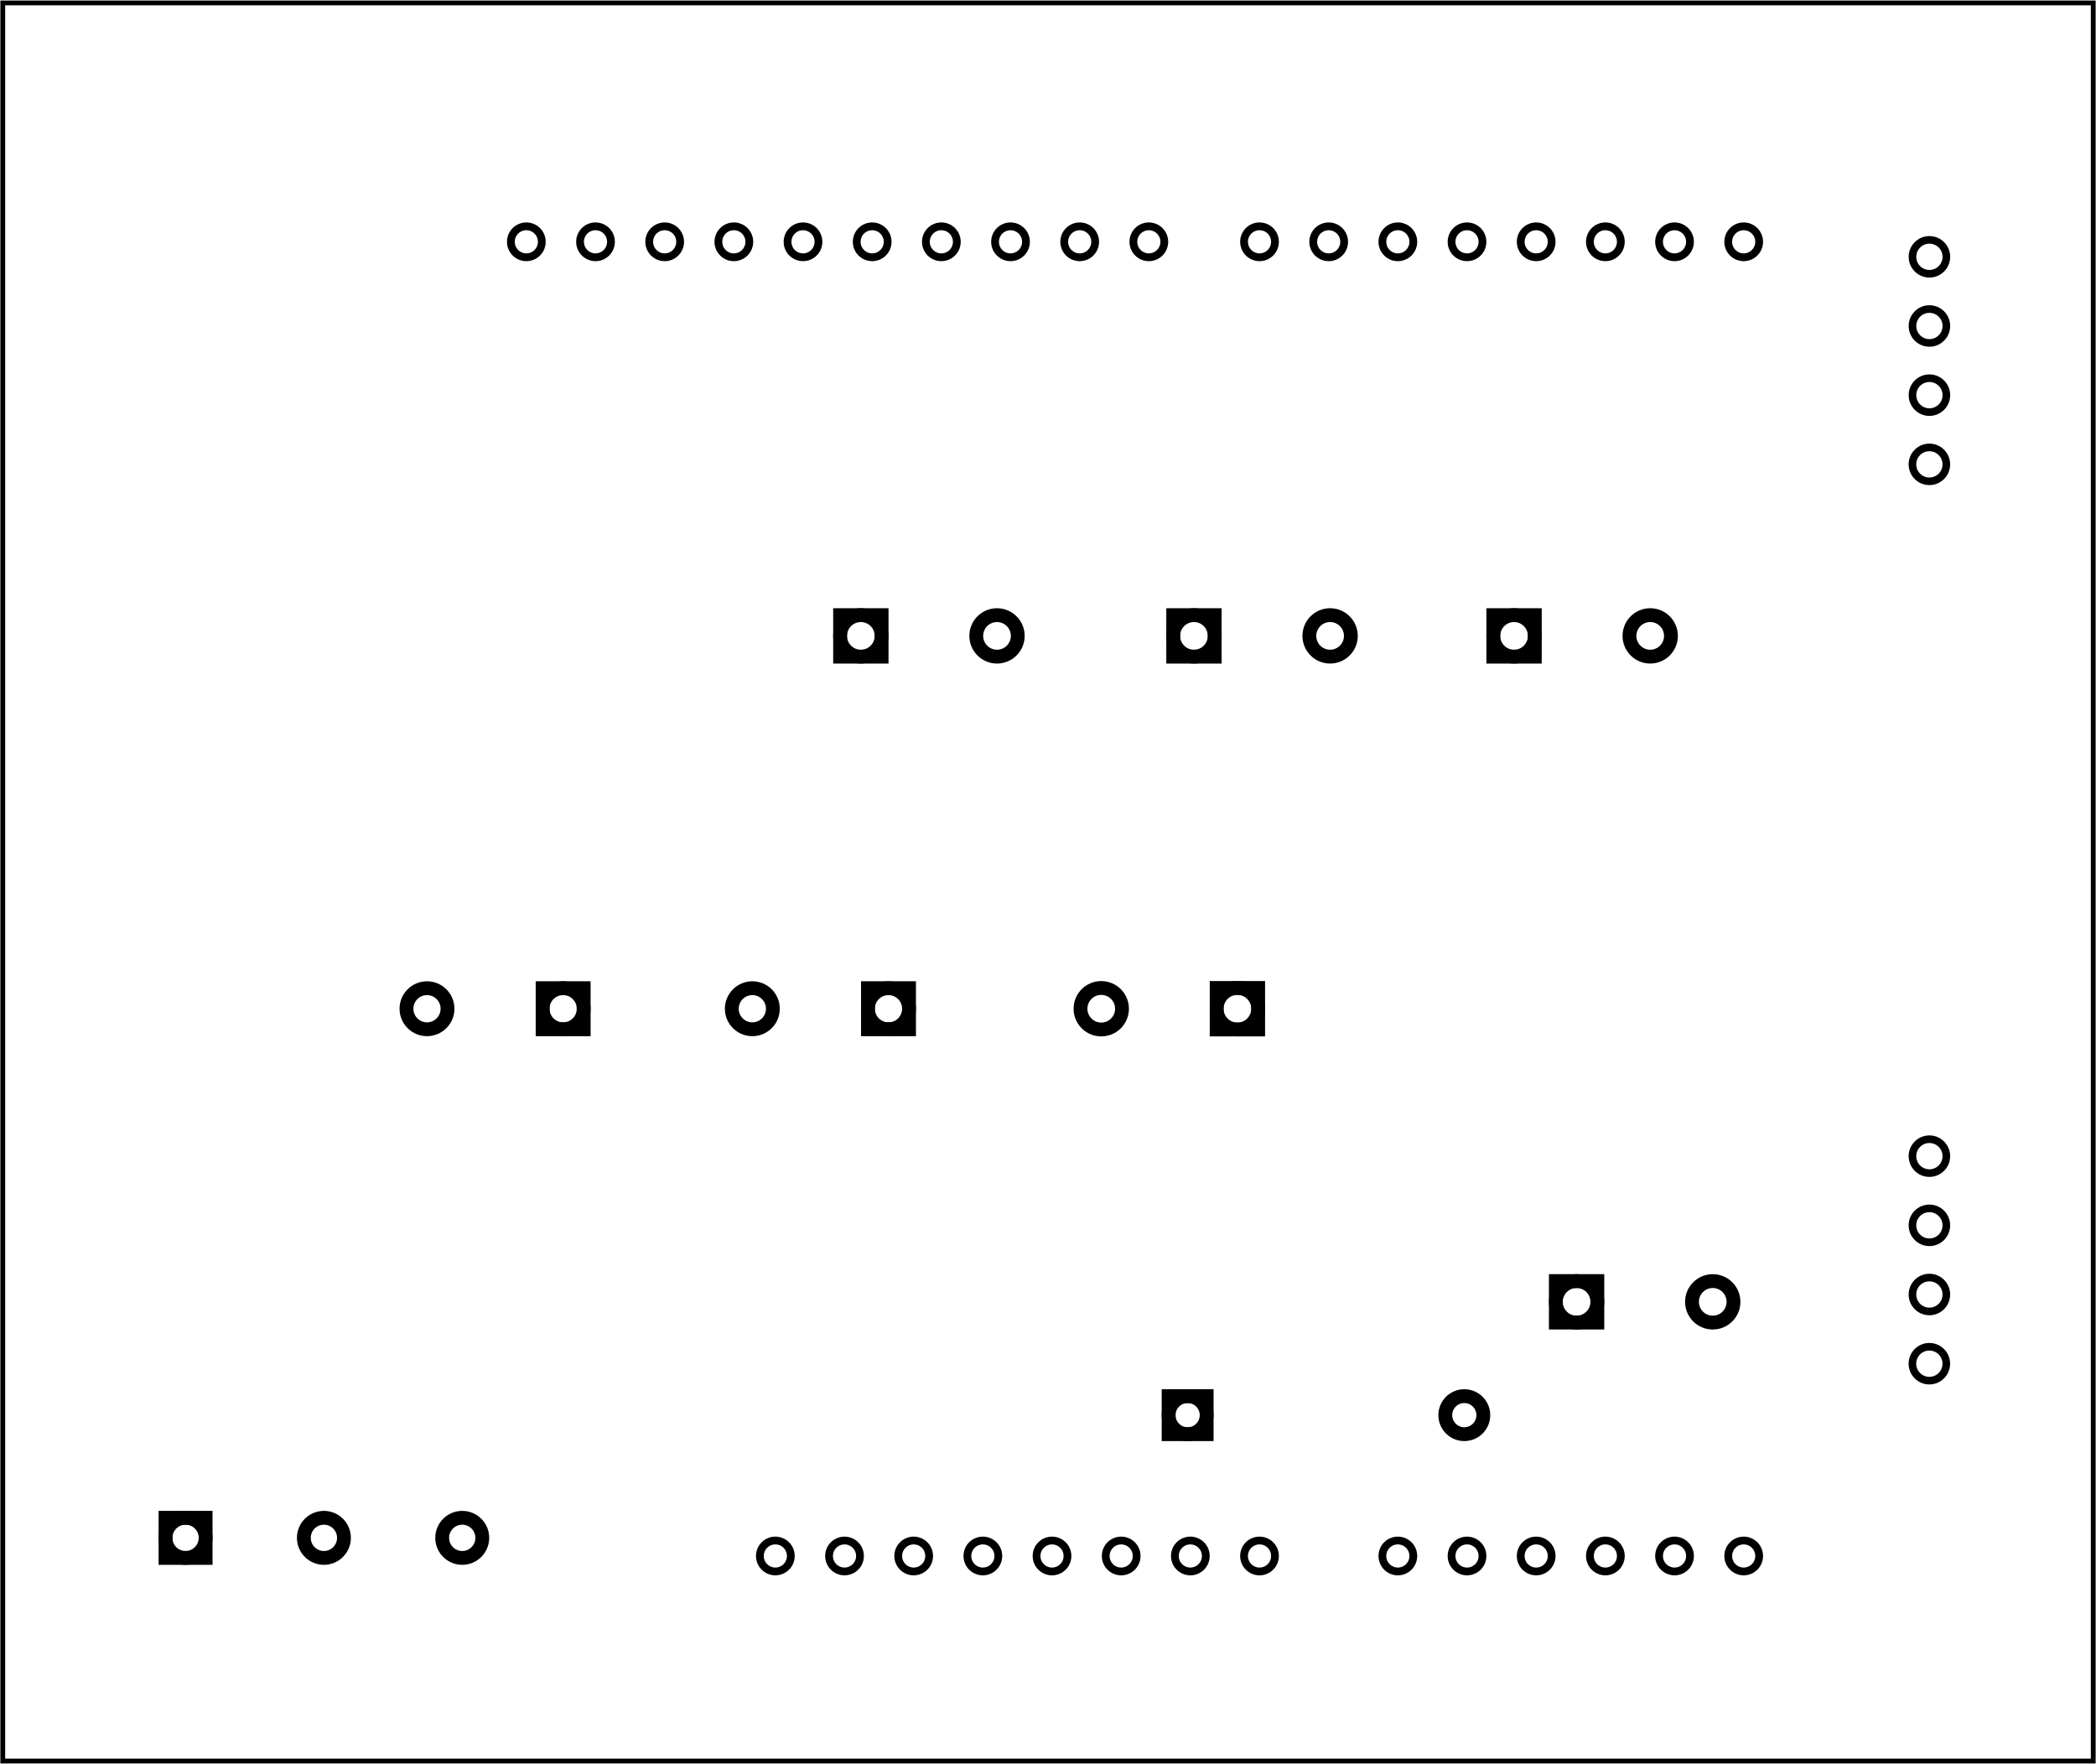
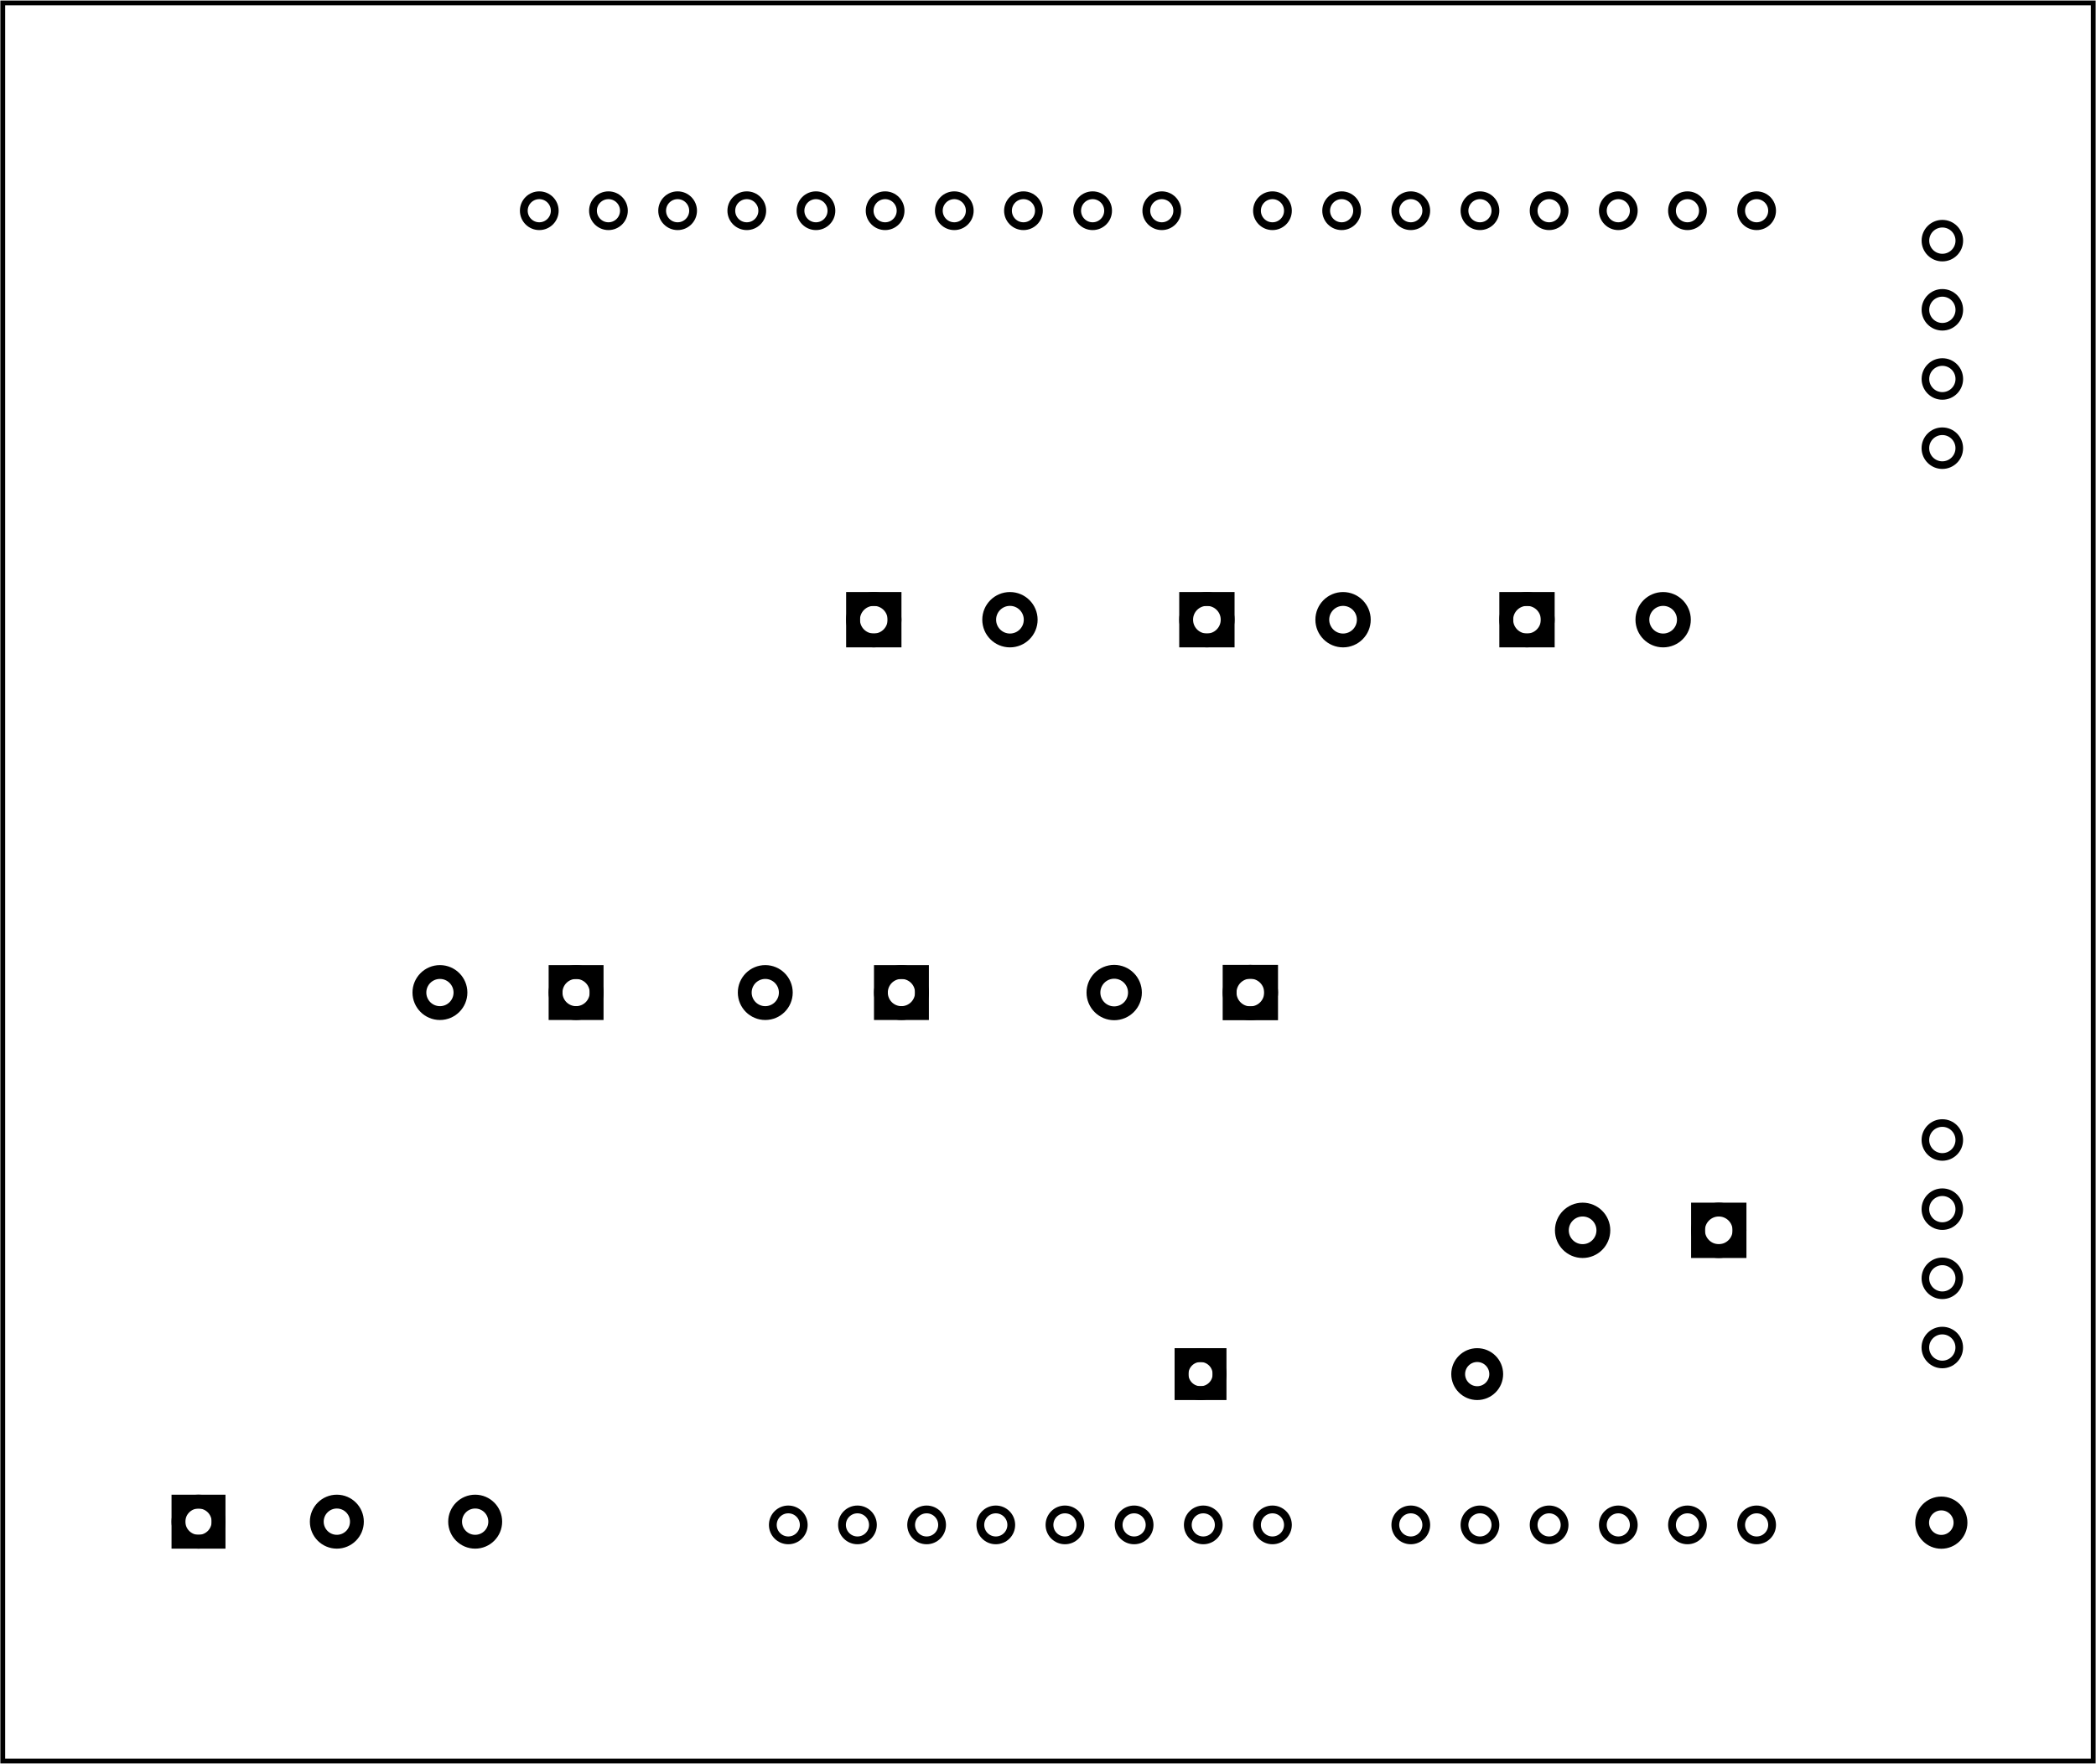
<svg xmlns="http://www.w3.org/2000/svg" width="3.03in" x="0in" version="1.2" y="0in" height="2.55in" viewBox="0 0 218.185 183.588" baseProfile="tiny">
  <g partID="175460">
    <g id="board">
      <rect width="217.609" x="0.288" y="0.288" fill="none" height="183.012" stroke="black" fill-opacity="0.5" id="boardoutline" stroke-width="0.5" />
    </g>
  </g>
+   <g partID="352221">
+     <g transform="translate(197.768,154.169)">
+       <g id="copper1">
+         <circle fill="none" cx="4.316" cy="4.316" stroke="black" r="1.996" id="connector0pin" stroke-width="1.44" />
+       </g>
+     </g>
+   </g>
+   <g partID="352571">
+     <g transform="translate(122.271,139.926)">
+       <g id="copper1">
+         <rect width="3.96" x="0.72" y="1.116" fill="none" height="3.96" stroke="black" stroke-width="1.44" />
+         <circle fill="none" cx="2.7" cy="3.096" stroke="black" r="1.98" id="connector0pin" stroke-width="1.44" />
+         <circle fill="none" cx="31.5" cy="3.096" stroke="black" r="1.98" id="connector1pin" stroke-width="1.44" />
+       </g>
+     </g>
+   </g>
  <g partID="94631">
-     <g transform="translate(204.805,22.757)">
+     <g transform="translate(206.152,21.073)">
      <g transform="matrix(0,1,-1,0,0,0)">
        <g transform="matrix(0, -1, 1, 0, 0, 7.92)">
          <g id="copper1">
            <g gorn="0.6.0.0.0">
              <circle fill="none" cx="3.96" gorn="0.6.0.0.0.0" cy="3.96" stroke="black" r="1.764" id="connector0pin" stroke-width="0.792" />
              <circle fill="none" cx="3.96" gorn="0.6.0.0.0.1" cy="11.16" stroke="black" r="1.764" id="connector1pin" stroke-width="0.792" />
              <circle fill="none" cx="3.96" gorn="0.6.0.0.0.2" cy="18.36" stroke="black" r="1.764" id="connector2pin" stroke-width="0.792" />
              <g transform="matrix(1, 0, 0, 1, -0.00392136, 7.20444)">
                <g>
                  <g>
                    <circle fill="none" cx="3.96" gorn="0.6.0.0.0.3.0.0" cy="18.36" stroke="black" r="1.764" id="connector4pin" stroke-width="0.792" />
                  </g>
                </g>
              </g>
              <g transform="matrix(1, 0, 0, 1, -0.00323675, 93.6177)">
                <g>
                  <g>
                    <circle fill="none" cx="3.96" gorn="0.6.0.0.0.4.0.0" cy="3.96" stroke="black" r="1.764" id="connector5pin" stroke-width="0.792" />
                  </g>
                </g>
              </g>
              <g transform="matrix(1, 0, 0, 1, -0.00323675, 93.6177)">
                <g>
                  <g>
                    <circle fill="none" cx="3.96" gorn="0.6.0.0.0.5.0.0" cy="11.16" stroke="black" r="1.764" id="connector6pin" stroke-width="0.792" />
                  </g>
                </g>
              </g>
              <g transform="matrix(1, 0, 0, 1, -0.00323675, 93.6177)">
                <g>
                  <g>
                    <circle fill="none" cx="3.96" gorn="0.6.0.0.0.6.0.0" cy="18.36" stroke="black" r="1.764" id="connector7pin" stroke-width="0.792" />
                  </g>
                </g>
              </g>
              <g transform="matrix(1, 0, 0, 1, -0.00715812, 100.822)">
                <g>
                  <g>
                    <circle fill="none" cx="3.96" gorn="0.6.0.0.0.7.0.0" cy="18.36" stroke="black" r="1.764" id="connector8pin" stroke-width="0.792" />
                  </g>
                </g>
              </g>
            </g>
          </g>
        </g>
      </g>
    </g>
  </g>
  <g partID="94781">
-     <g transform="translate(1.32646,17.9539)">
+     <g transform="translate(2.67344,14.7184)">
      <g id="copper1">
        <g id="copper0">
          <circle fill="none" cx="151.384" cy="144" stroke="black" id="connector1pad" r="1.61" stroke-width="0.811" />
          <circle fill="none" cx="158.583" cy="144" stroke="black" id="connector2pad" r="1.61" stroke-width="0.811" />
          <circle fill="none" cx="165.786" cy="144" stroke="black" id="connector3pad" r="1.61" stroke-width="0.811" />
          <circle fill="none" cx="172.985" cy="144" stroke="black" id="connector4pad" r="1.61" stroke-width="0.811" />
          <circle fill="none" cx="180.184" cy="144" stroke="black" id="connector5pad" r="1.61" stroke-width="0.811" />
          <circle fill="none" cx="118.263" cy="7.2" stroke="black" id="connector51pad" r="1.61" stroke-width="0.811" />
          <circle fill="none" cx="111.065" cy="7.2" stroke="black" id="connector52pad" r="1.61" stroke-width="0.811" />
          <circle fill="none" cx="103.864" cy="7.2" stroke="black" id="connector53pad" r="1.61" stroke-width="0.811" />
          <circle fill="none" cx="96.664" cy="7.2" stroke="black" id="connector54pad" r="1.61" stroke-width="0.811" />
          <circle fill="none" cx="89.464" cy="7.2" stroke="black" id="connector55pad" r="1.61" stroke-width="0.811" />
          <circle fill="none" cx="82.264" cy="7.2" stroke="black" id="connector56pad" r="1.61" stroke-width="0.811" />
          <circle fill="none" cx="75.064" cy="7.2" stroke="black" id="connector57pad" r="1.61" stroke-width="0.811" />
          <circle fill="none" cx="67.864" cy="7.2" stroke="black" id="connector58pad" r="1.61" stroke-width="0.811" />
          <circle fill="none" cx="60.664" cy="7.2" stroke="black" id="connector59pad" r="1.61" stroke-width="0.811" />
          <circle fill="none" cx="53.463" cy="7.2" stroke="black" id="connector60pad" r="1.61" stroke-width="0.811" />
          <circle fill="none" cx="180.184" cy="7.2" stroke="black" id="connector61pad" r="1.61" stroke-width="0.811" />
          <circle fill="none" cx="172.985" cy="7.2" stroke="black" id="connector62pad" r="1.61" stroke-width="0.811" />
          <circle fill="none" cx="165.786" cy="7.2" stroke="black" id="connector63pad" r="1.61" stroke-width="0.811" />
          <circle fill="none" cx="158.583" cy="7.2" stroke="black" id="connector64pad" r="1.61" stroke-width="0.811" />
          <circle fill="none" cx="151.384" cy="7.2" stroke="black" id="connector65pad" r="1.61" stroke-width="0.811" />
          <circle fill="none" cx="144.184" cy="7.2" stroke="black" id="connector66pad" r="1.61" stroke-width="0.811" />
          <circle fill="none" cx="136.985" cy="7.2" stroke="black" id="connector67pad" r="1.61" stroke-width="0.811" />
          <circle fill="none" cx="129.784" cy="7.2" stroke="black" id="connector68pad" r="1.61" stroke-width="0.811" />
          <circle fill="none" cx="86.584" cy="144" stroke="black" id="connector84pad" r="1.61" stroke-width="0.811" />
          <circle fill="none" cx="79.384" cy="144" stroke="black" id="connector91pin" r="1.61" stroke-width="0.811" />
          <circle fill="none" cx="93.784" cy="144" stroke="black" id="connector85pad" r="1.61" stroke-width="0.811" />
          <circle fill="none" cx="100.985" cy="144" stroke="black" id="connector86pad" r="1.61" stroke-width="0.811" />
          <circle fill="none" cx="108.184" cy="144" stroke="black" id="connector87pad" r="1.61" stroke-width="0.811" />
          <circle fill="none" cx="115.384" cy="144" stroke="black" id="connector88pad" r="1.61" stroke-width="0.811" />
          <circle fill="none" cx="122.583" cy="144" stroke="black" id="connector89pad" r="1.61" stroke-width="0.811" />
          <circle fill="none" cx="129.784" cy="144" stroke="black" id="connector90pad" r="1.61" stroke-width="0.811" />
          <circle fill="none" cx="144.184" cy="144" stroke="black" id="connector0pad" r="1.61" stroke-width="0.811" />
        </g>
      </g>
    </g>
  </g>
  <g partID="143341">
-     <g transform="translate(67.5084,90.588)">
+     <g transform="translate(68.8554,88.9037)">
      <g transform="matrix(0,1,-1,0,0,0)">
        <g id="copper1">
          <g id="copper0">
            <rect width="4.275" x="12.263" y="6.749" fill="none" height="4.275" stroke="black" id="square" stroke-width="1.44" />
            <circle fill="none" cx="14.4" cy="8.887" stroke="black" id="connector0pin" r="2.137" stroke-width="1.44" />
            <circle fill="none" cx="14.4" cy="23.06" stroke="black" id="connector1pin" r="2.137" stroke-width="1.44" />
          </g>
        </g>
      </g>
    </g>
  </g>
  <g partID="144931">
-     <g transform="translate(101.375,90.5879)">
+     <g transform="translate(102.722,88.9036)">
      <g transform="matrix(0,1,-1,0,0,0)">
        <g id="copper1">
          <g id="copper0">
            <rect width="4.275" x="12.263" y="6.749" fill="none" height="4.275" stroke="black" id="square" stroke-width="1.44" />
            <circle fill="none" cx="14.4" cy="8.887" stroke="black" id="connector0pin" r="2.137" stroke-width="1.44" />
            <circle fill="none" cx="14.4" cy="23.06" stroke="black" id="connector1pin" r="2.137" stroke-width="1.44" />
          </g>
        </g>
      </g>
    </g>
  </g>
  <g partID="145271">
-     <g transform="translate(137.696,90.5879)">
+     <g transform="translate(139.043,88.9036)">
      <g transform="matrix(0,1,-1,0,0,0)">
        <g id="copper1">
          <g id="copper0">
            <rect width="4.32" x="12.24" y="6.727" fill="none" height="4.32" stroke="black" id="square" stroke-width="1.44" />
            <circle fill="none" cx="14.4" cy="8.887" stroke="black" id="connector0pin" r="2.16" stroke-width="1.44" />
            <circle fill="none" cx="14.4" cy="23.06" stroke="black" id="connector1pin" r="2.16" stroke-width="1.44" />
          </g>
        </g>
      </g>
    </g>
  </g>
  <g partID="145451">
-     <g transform="translate(80.7241,80.5767)">
+     <g transform="translate(82.0711,78.8924)">
      <g transform="matrix(0,-1,1,0,0,0)">
        <g id="copper1">
          <g id="copper0">
            <rect width="4.32" x="12.24" y="6.727" fill="none" height="4.32" stroke="black" id="square" stroke-width="1.44" />
            <circle fill="none" cx="14.4" cy="8.887" stroke="black" id="connector0pin" r="2.16" stroke-width="1.44" />
            <circle fill="none" cx="14.4" cy="23.06" stroke="black" id="connector1pin" r="2.16" stroke-width="1.44" />
          </g>
        </g>
      </g>
    </g>
  </g>
  <g partID="145551">
-     <g transform="translate(115.399,80.5767)">
+     <g transform="translate(116.746,78.8924)">
      <g transform="matrix(0,-1,1,0,0,0)">
        <g id="copper1">
          <g id="copper0">
            <rect width="4.32" x="12.24" y="6.727" fill="none" height="4.32" stroke="black" id="square" stroke-width="1.44" />
            <circle fill="none" cx="14.4" cy="8.887" stroke="black" id="connector0pin" r="2.16" stroke-width="1.44" />
            <circle fill="none" cx="14.4" cy="23.06" stroke="black" id="connector1pin" r="2.16" stroke-width="1.44" />
          </g>
        </g>
      </g>
    </g>
  </g>
  <g partID="145691">
-     <g transform="translate(148.72,80.5767)">
+     <g transform="translate(150.067,78.8924)">
      <g transform="matrix(0,-1,1,0,0,0)">
        <g id="copper1">
          <g id="copper0">
            <rect width="4.32" x="12.24" y="6.727" fill="none" height="4.32" stroke="black" id="square" stroke-width="1.44" />
            <circle fill="none" cx="14.4" cy="8.887" stroke="black" id="connector0pin" r="2.16" stroke-width="1.44" />
            <circle fill="none" cx="14.4" cy="23.06" stroke="black" id="connector1pin" r="2.16" stroke-width="1.44" />
          </g>
        </g>
      </g>
    </g>
  </g>
  <g partID="97871">
-     <g transform="translate(14.277,165.107)">
+     <g transform="translate(15.624,163.422)">
      <g transform="matrix(0,-1,1,0,0,0)">
        <g id="copper1">
          <g id="copper0">
            <rect width="4.176" x="2.952" y="2.952" fill="none" height="4.176" stroke="black" id="square" stroke-width="1.44" />
            <circle fill="none" cx="5.04" cy="5.04" stroke="black" id="connector0pin" r="2.088" stroke-width="1.44" />
            <circle fill="none" cx="5.04" cy="19.44" stroke="black" id="connector1pin" r="2.088" stroke-width="1.44" />
            <circle fill="none" cx="5.04" cy="33.84" stroke="black" id="connector2pin" r="2.088" stroke-width="1.44" />
          </g>
        </g>
      </g>
    </g>
  </g>
-   <g partID="348422">
-     <g transform="translate(155.128,150.39)">
-       <g transform="matrix(-1,0,0,-1,0,0)">
-         <g flipped="1" id="copper1">
-           <g transform="matrix(-1, 0, 0, 1, 34.2, 0)">
-             <g>
-               <g>
-                 <g id="">
-                   <rect width="3.96" x="0.72" y="1.116" fill="none" height="3.96" stroke="black" stroke-width="1.44" />
-                   <circle fill="none" cx="2.7" cy="3.096" stroke="black" r="1.98" id="connector0pin" stroke-width="1.44" />
-                   <circle fill="none" cx="31.5" cy="3.096" stroke="black" r="1.98" id="connector1pin" stroke-width="1.44" />
-                 </g>
-               </g>
-             </g>
-           </g>
-         </g>
-       </g>
-     </g>
-   </g>
-   <g partID="349602">
-     <g transform="translate(155.23,149.899)">
-       <g transform="matrix(0,-1,1,0,0,0)">
+   <g partID="358921">
+     <g transform="translate(187.804,113.655)">
+       <g transform="matrix(-2.22045e-16,1,-1,-2.22045e-16,0,0)">
        <g id="copper1">
          <g id="copper0">
            <rect width="4.32" x="12.24" y="6.727" fill="none" height="4.32" stroke="black" id="square" stroke-width="1.44" />
            <circle fill="none" cx="14.4" cy="8.887" stroke="black" id="connector0pin" r="2.16" stroke-width="1.44" />
            <circle fill="none" cx="14.4" cy="23.06" stroke="black" id="connector1pin" r="2.16" stroke-width="1.44" />
          </g>
        </g>
      </g>
    </g>
  </g>
</svg>
